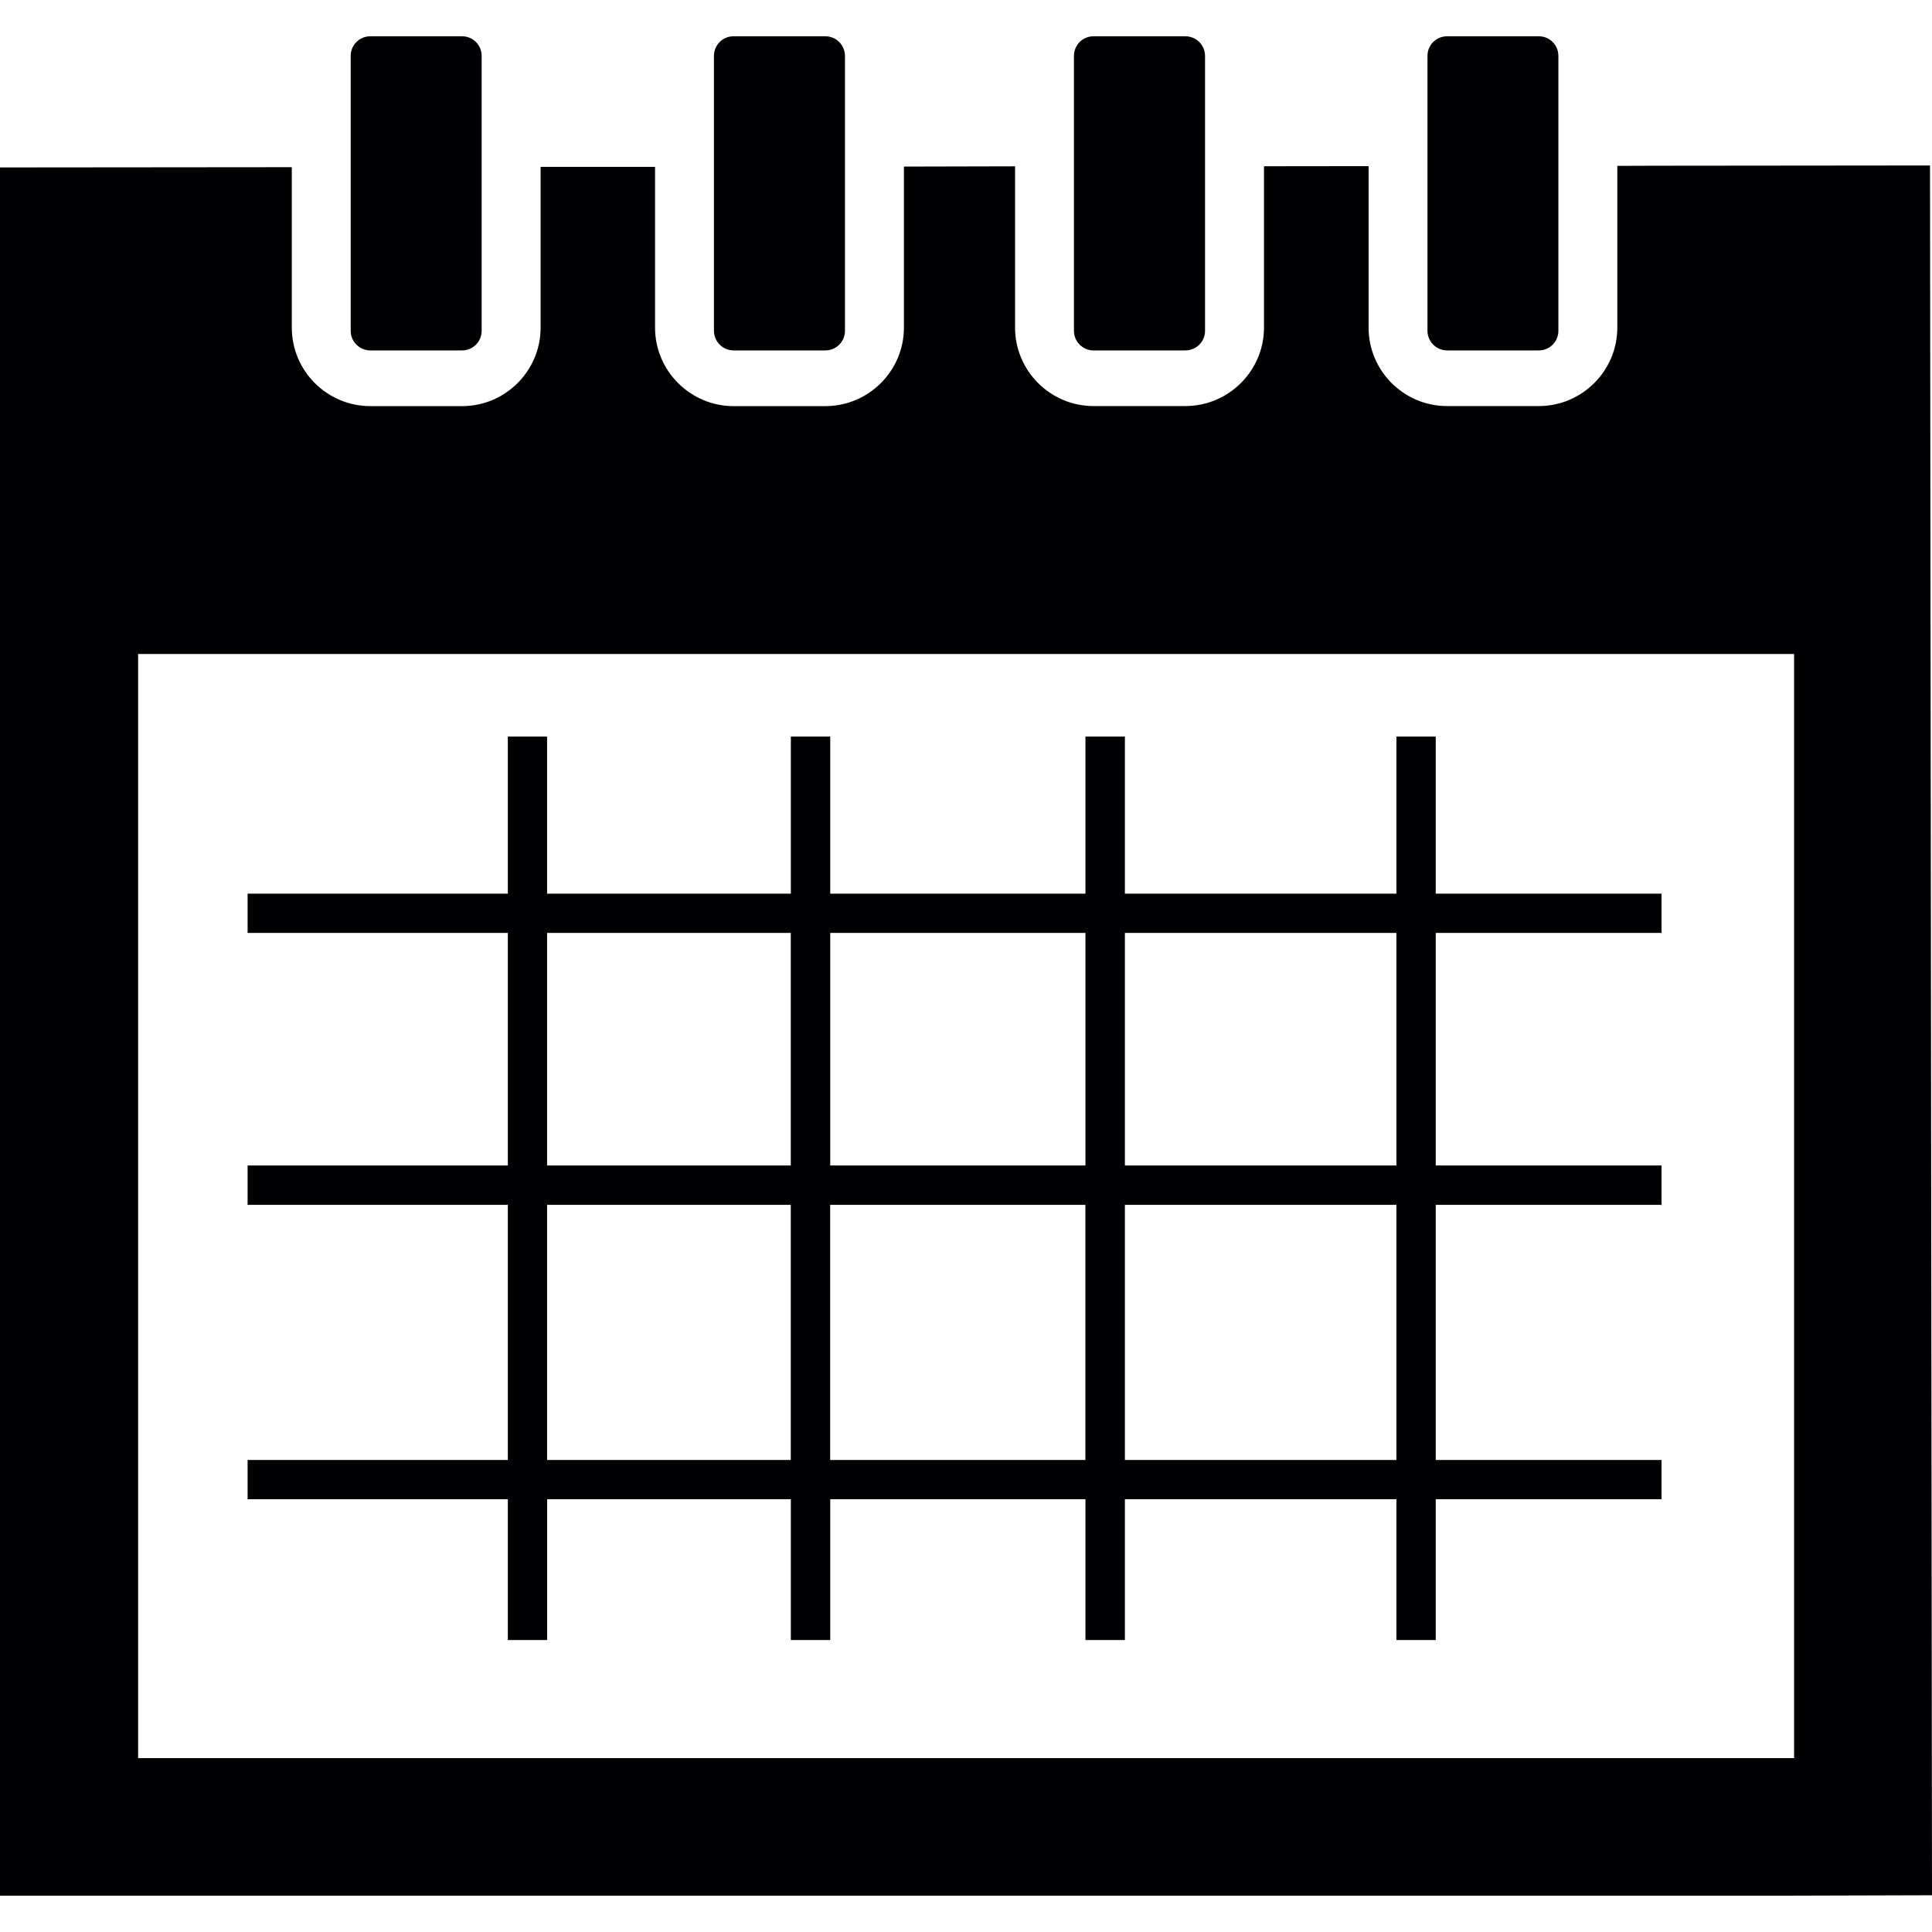
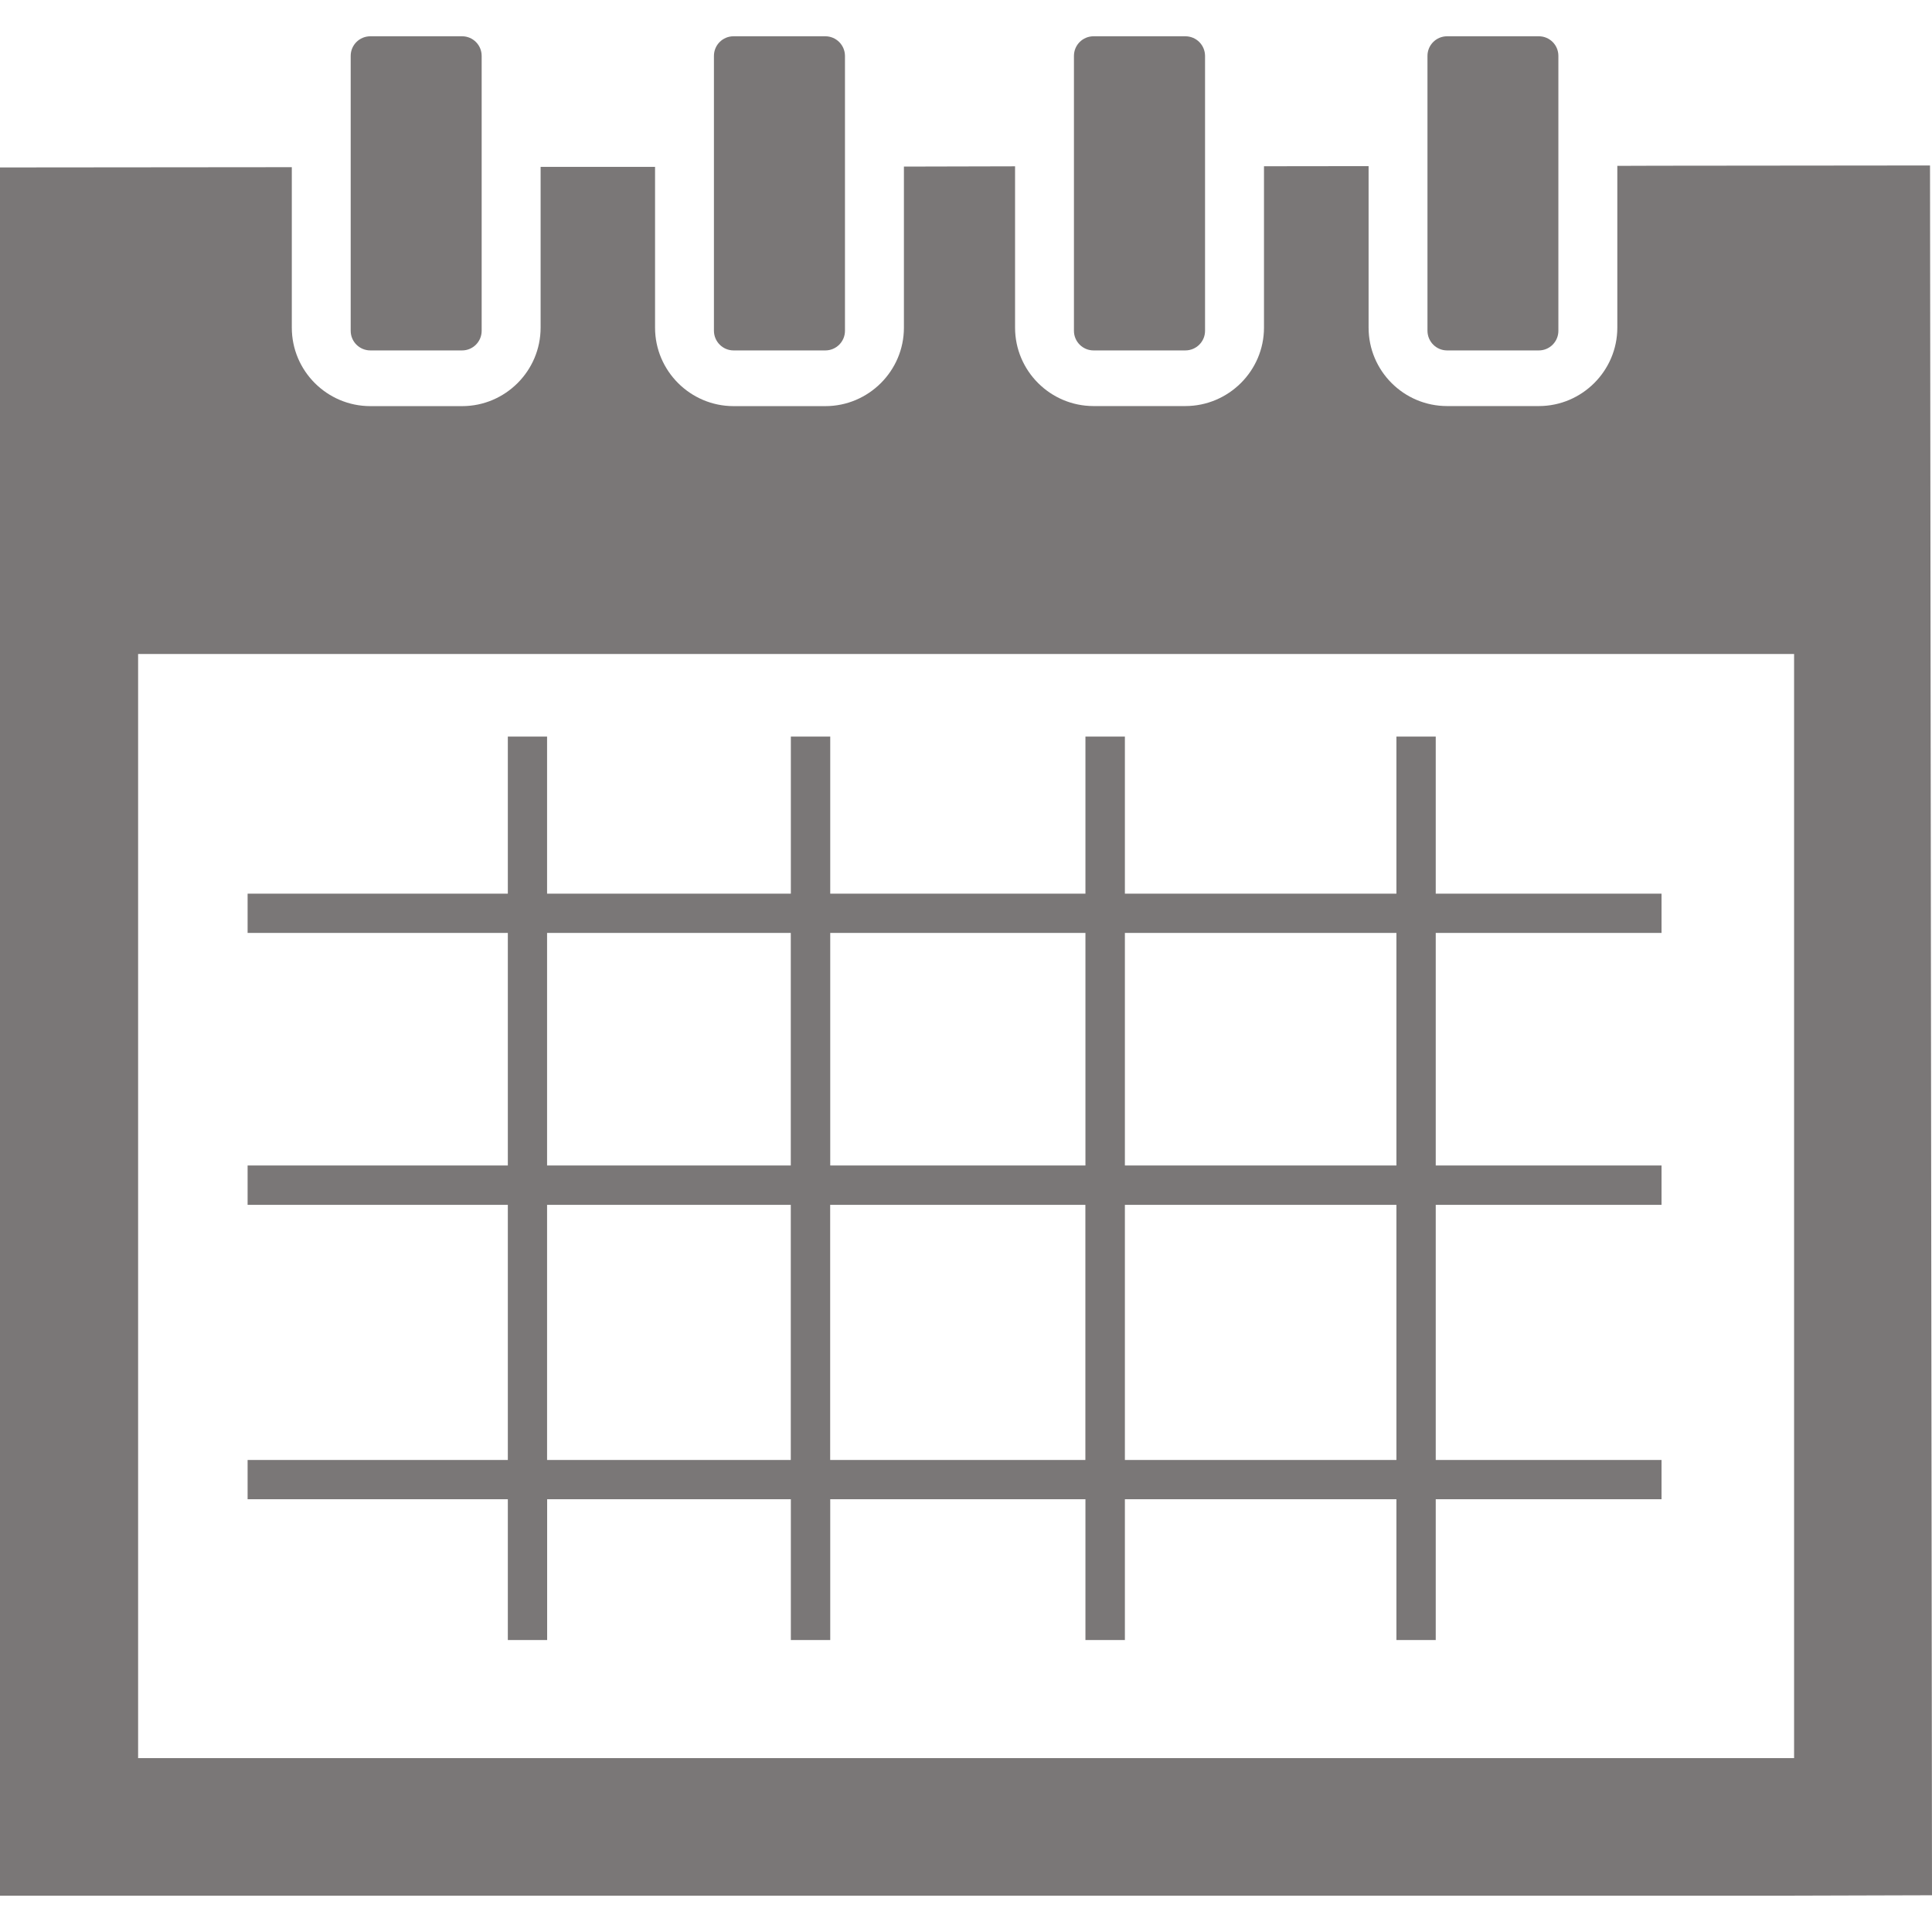
<svg xmlns="http://www.w3.org/2000/svg" version="1.1" id="Capa_1" x="0px" y="0px" viewBox="0 0 29.237 29.237" style="enable-background:new 0 0 29.237 29.237;" xml:space="preserve">
+   <style type="text/css" media="screen">
+ 		 
+ 		 svg {
+ 			 fill: #7A7777;
+ 
+ 		 }
+ 		 svg:hover {
+ 			 fill: #6B6B6B;
+ 		 }
+ 		 
+ 	 </style>
  <g>
    <g>
-       <path style="fill:#010002;" d="M7.685,24.819H8.28v-2.131h3.688v2.131h0.596v-2.131h3.862v2.131h0.597v-2.131h4.109v2.131h0.595    v-2.131h3.417v-0.594h-3.417v-3.861h3.417v-0.596h-3.417v-3.519h3.417v-0.594h-3.417v-2.377h-0.595v2.377h-4.109v-2.377h-0.597    v2.377h-3.862v-2.377h-0.596v2.377H8.279v-2.377H7.685v2.377H3.747v0.594h3.938v3.519H3.747v0.596h3.938v3.861H3.747v0.594h3.938    V24.819z M12.563,22.094v-3.861h3.862v3.861H12.563z M21.132,22.094h-4.109v-3.861h4.109V22.094z M21.132,14.118v3.519h-4.109    v-3.519C17.023,14.119,21.132,14.119,21.132,14.118z M16.426,14.118v3.519h-3.862v-3.519    C12.564,14.119,16.426,14.119,16.426,14.118z M8.279,14.118h3.688v3.519H8.279V14.118z M8.279,18.233h3.688v3.861H8.279V18.233z" />
-       <path style="fill:#010002;" d="M29.207,2.504l-4.129,0.004L24.475,2.51v2.448c0,0.653-0.534,1.187-1.188,1.187h-1.388    c-0.656,0-1.188-0.533-1.188-1.187V2.514l-1.583,0.002v2.442c0,0.653-0.535,1.187-1.191,1.187h-1.388    c-0.655,0-1.188-0.533-1.188-1.187V2.517l-1.682,0.004v2.438c0,0.653-0.534,1.187-1.189,1.187h-1.389    c-0.653,0-1.188-0.533-1.188-1.187V2.525H8.181v2.434c0,0.653-0.533,1.187-1.188,1.187H5.605c-0.656,0-1.189-0.533-1.189-1.187    V2.53L0,2.534v26.153h2.09h25.06l2.087-0.006L29.207,2.504z M27.15,26.606H2.09V9.897h25.06V26.606z" />
-       <path style="fill:#010002;" d="M5.605,5.303h1.388c0.163,0,0.296-0.133,0.296-0.297v-4.16c0-0.165-0.133-0.297-0.296-0.297H5.605    c-0.165,0-0.298,0.132-0.298,0.297v4.16C5.307,5.17,5.44,5.303,5.605,5.303z" />
-       <path style="fill:#010002;" d="M11.101,5.303h1.389c0.164,0,0.297-0.133,0.297-0.297v-4.16c-0.001-0.165-0.134-0.297-0.298-0.297    H11.1c-0.163,0-0.296,0.132-0.296,0.297v4.16C10.805,5.17,10.938,5.303,11.101,5.303z" />
-       <path style="fill:#010002;" d="M16.549,5.303h1.388c0.166,0,0.299-0.133,0.299-0.297v-4.16c-0.001-0.165-0.133-0.297-0.299-0.297    h-1.388c-0.164,0-0.297,0.132-0.297,0.297v4.16C16.252,5.17,16.385,5.303,16.549,5.303z" />
-       <path style="fill:#010002;" d="M21.899,5.303h1.388c0.164,0,0.296-0.133,0.296-0.297v-4.16c0-0.165-0.132-0.297-0.296-0.297    h-1.388c-0.164,0-0.297,0.132-0.297,0.297v4.16C21.603,5.17,21.735,5.303,21.899,5.303z" />
+       <path d="M7.685,24.819H8.28v-2.131h3.688v2.131h0.596v-2.131h3.862v2.131h0.597v-2.131h4.109v2.131h0.595    v-2.131h3.417v-0.594h-3.417v-3.861h3.417v-0.596h-3.417v-3.519h3.417v-0.594h-3.417v-2.377h-0.595v2.377h-4.109v-2.377h-0.597    v2.377h-3.862v-2.377h-0.596v2.377H8.279v-2.377H7.685v2.377H3.747v0.594h3.938v3.519H3.747v0.596h3.938v3.861H3.747v0.594h3.938    V24.819z M12.563,22.094v-3.861h3.862v3.861H12.563z M21.132,22.094h-4.109v-3.861h4.109V22.094z M21.132,14.118v3.519h-4.109    v-3.519C17.023,14.119,21.132,14.119,21.132,14.118z M16.426,14.118v3.519h-3.862v-3.519    C12.564,14.119,16.426,14.119,16.426,14.118z M8.279,14.118h3.688v3.519H8.279V14.118z M8.279,18.233h3.688v3.861H8.279V18.233z" />
+       <path d="M29.207,2.504l-4.129,0.004L24.475,2.51v2.448c0,0.653-0.534,1.187-1.188,1.187h-1.388    c-0.656,0-1.188-0.533-1.188-1.187V2.514l-1.583,0.002v2.442c0,0.653-0.535,1.187-1.191,1.187h-1.388    c-0.655,0-1.188-0.533-1.188-1.187V2.517l-1.682,0.004v2.438c0,0.653-0.534,1.187-1.189,1.187h-1.389    c-0.653,0-1.188-0.533-1.188-1.187V2.525H8.181v2.434c0,0.653-0.533,1.187-1.188,1.187H5.605c-0.656,0-1.189-0.533-1.189-1.187    V2.53L0,2.534v26.153h2.09h25.06l2.087-0.006L29.207,2.504z M27.15,26.606H2.09V9.897h25.06V26.606z" />
+       <path d="M5.605,5.303h1.388c0.163,0,0.296-0.133,0.296-0.297v-4.16c0-0.165-0.133-0.297-0.296-0.297H5.605    c-0.165,0-0.298,0.132-0.298,0.297v4.16C5.307,5.17,5.44,5.303,5.605,5.303z" />
+       <path d="M11.101,5.303h1.389c0.164,0,0.297-0.133,0.297-0.297v-4.16c-0.001-0.165-0.134-0.297-0.298-0.297    H11.1c-0.163,0-0.296,0.132-0.296,0.297v4.16C10.805,5.17,10.938,5.303,11.101,5.303z" />
+       <path d="M16.549,5.303h1.388c0.166,0,0.299-0.133,0.299-0.297v-4.16c-0.001-0.165-0.133-0.297-0.299-0.297    h-1.388c-0.164,0-0.297,0.132-0.297,0.297v4.16C16.252,5.17,16.385,5.303,16.549,5.303z" />
+       <path d="M21.899,5.303h1.388c0.164,0,0.296-0.133,0.296-0.297v-4.16c0-0.165-0.132-0.297-0.296-0.297    h-1.388c-0.164,0-0.297,0.132-0.297,0.297v4.16C21.603,5.17,21.735,5.303,21.899,5.303z" />
    </g>
  </g>
  <g>
</g>
  <g>
</g>
  <g>
</g>
  <g>
</g>
  <g>
</g>
  <g>
</g>
  <g>
</g>
  <g>
</g>
  <g>
</g>
  <g>
</g>
  <g>
</g>
  <g>
</g>
  <g>
</g>
  <g>
</g>
  <g>
</g>
</svg>
